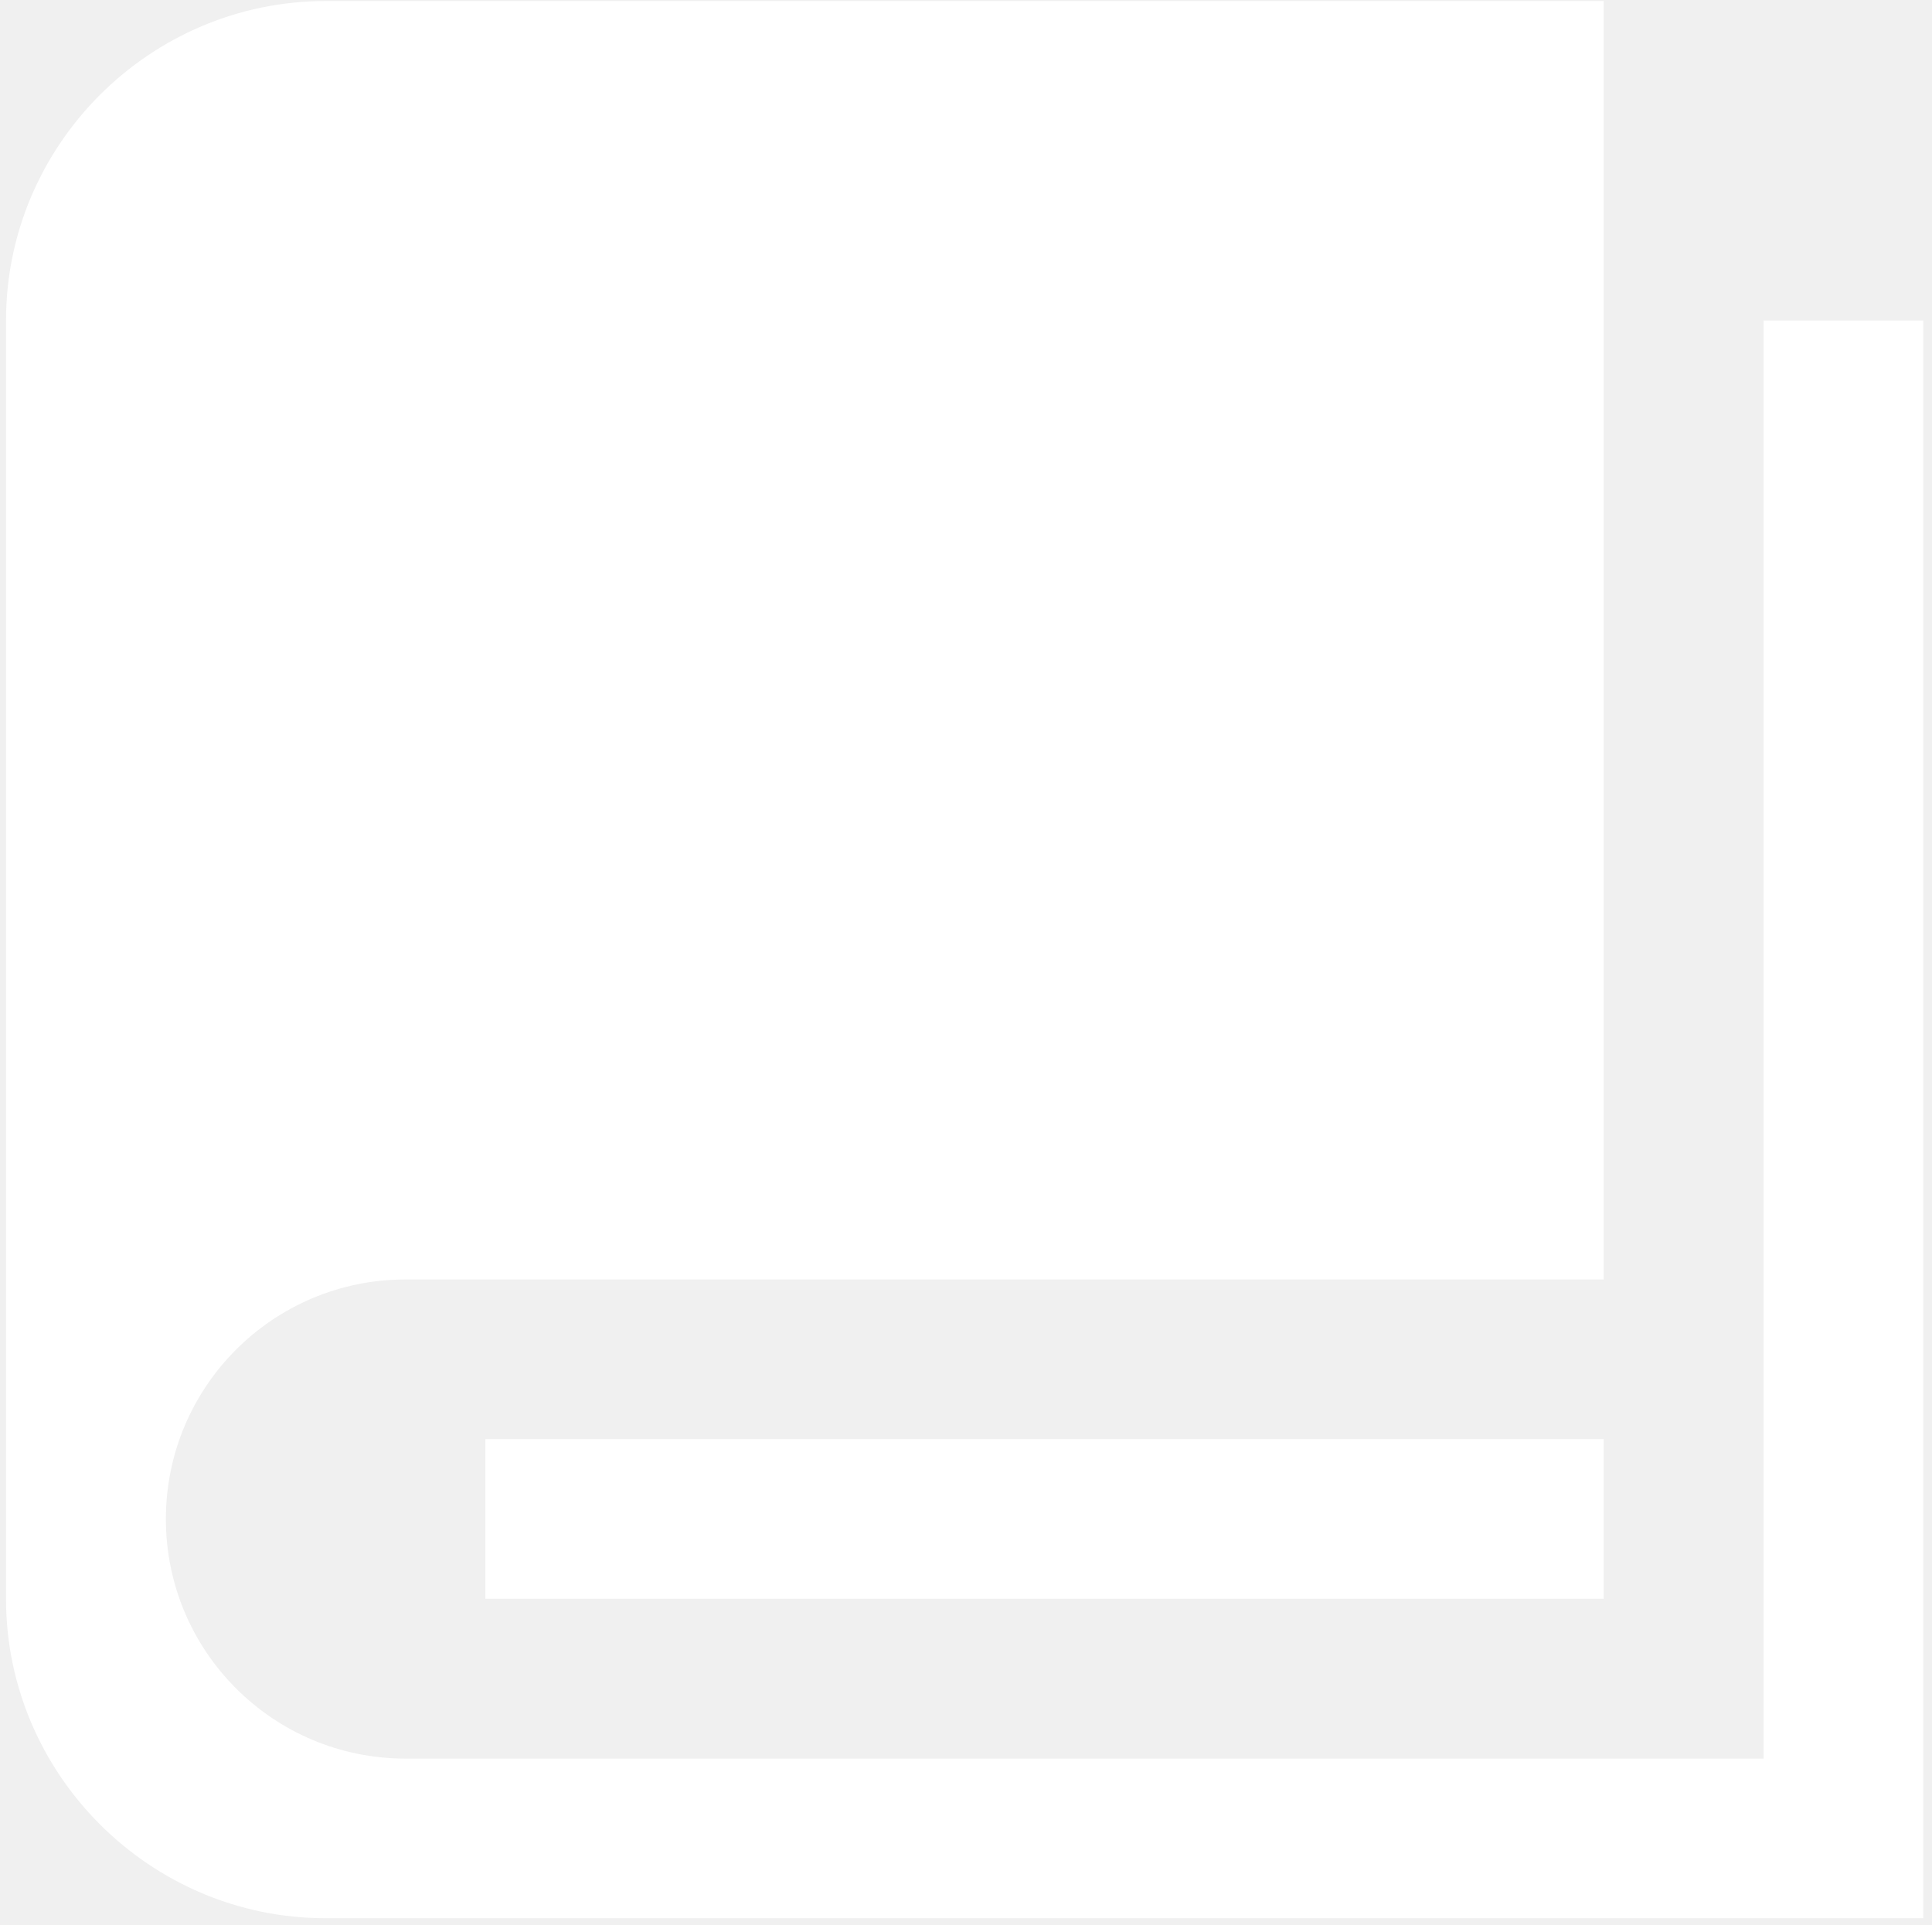
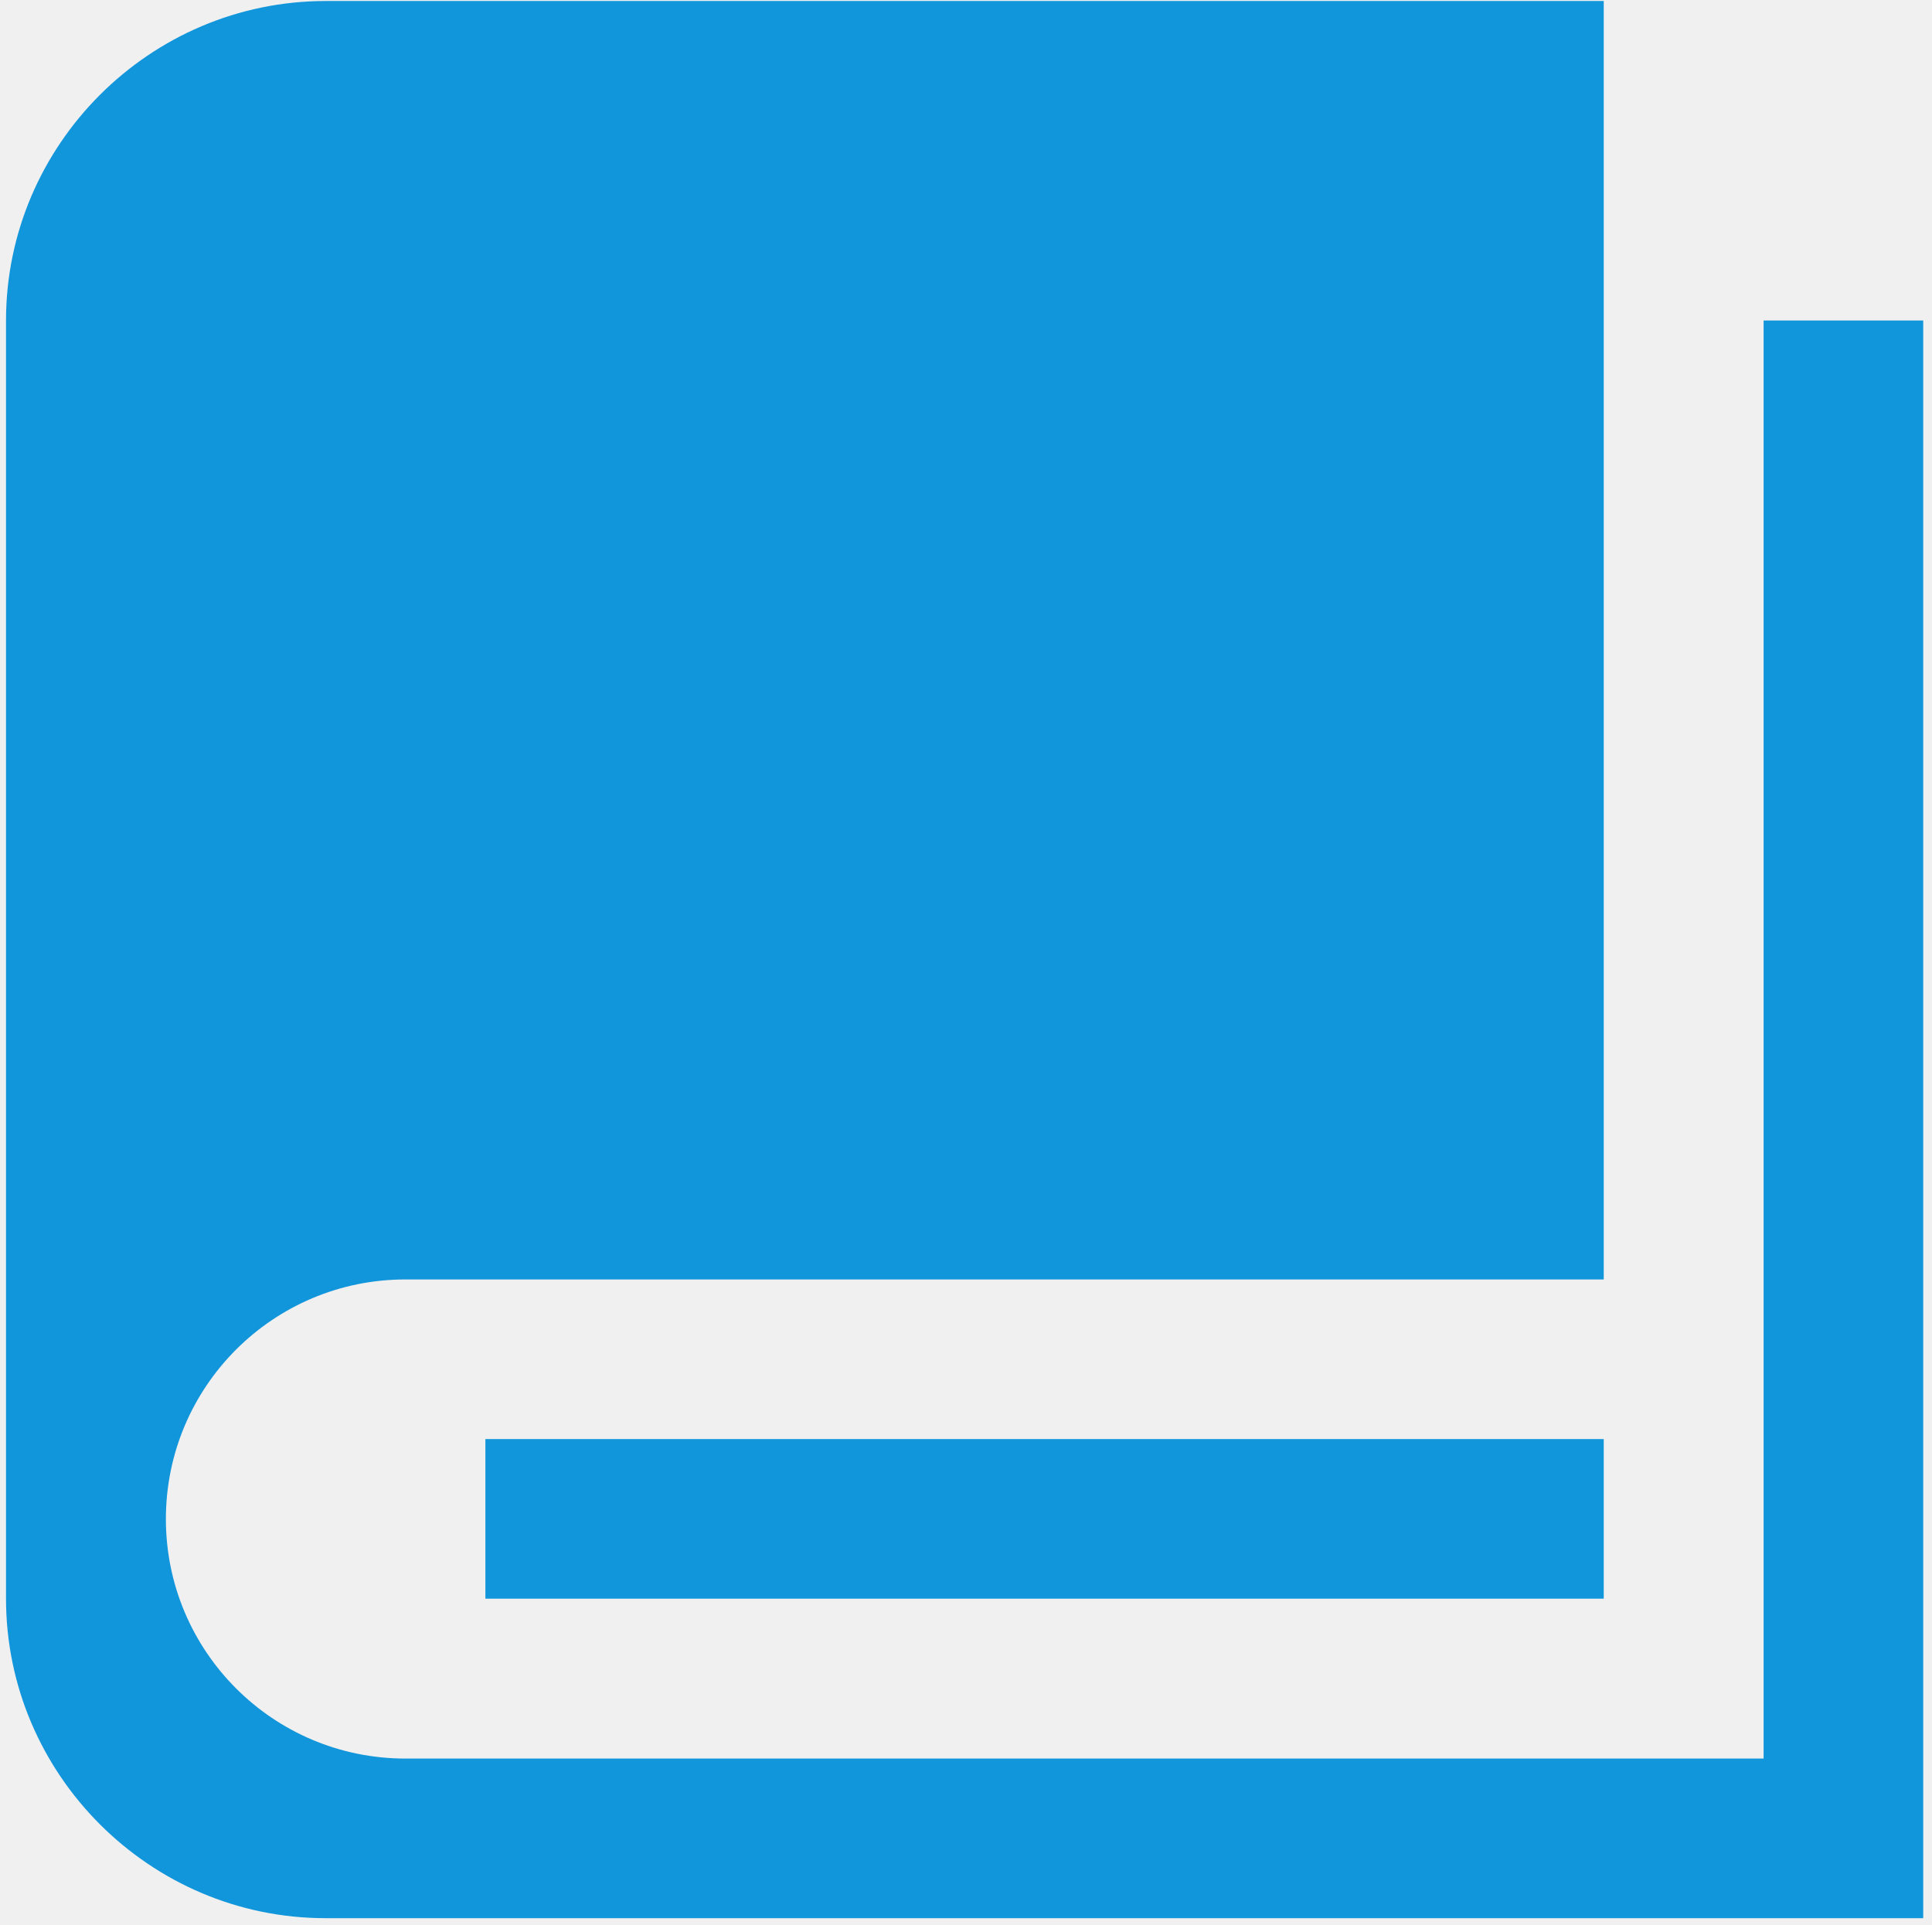
- <svg xmlns="http://www.w3.org/2000/svg" t="1597724099732" class="icon" viewBox="0 0 1028 1024" version="1.1" p-id="6351" width="16.062" height="16">
+ <svg xmlns="http://www.w3.org/2000/svg" t="1597822573671" class="icon" viewBox="0 0 1028 1024" version="1.1" p-id="3133" width="128.5" height="128">
  <defs>
    <style type="text/css" />
  </defs>
-   <path d="M938.4 170.533v765.2h-722.667c-70.4 0-127.467-57.067-127.467-127.467s57.067-127.467 127.467-127.467H853.333V0.533H173.333C79.733 0.533 3.2 77.067 3.2 170.533V850.667c0 93.467 76.533 170 170 170h850.133V170.533h-84.933M258.267 765.733H853.333V850.667H258.267v-84.933m0 0z" p-id="6352" fill="#ffffff" />
+   <path d="M938.4 170.533v765.2h-722.667c-70.4 0-127.467-57.067-127.467-127.467s57.067-127.467 127.467-127.467H853.333V0.533H173.333C79.733 0.533 3.2 77.067 3.2 170.533V850.667c0 93.467 76.533 170 170 170h850.133V170.533h-84.933M258.267 765.733H853.333V850.667H258.267v-84.933m0 0z" p-id="3134" fill="#1296db" />
</svg>
